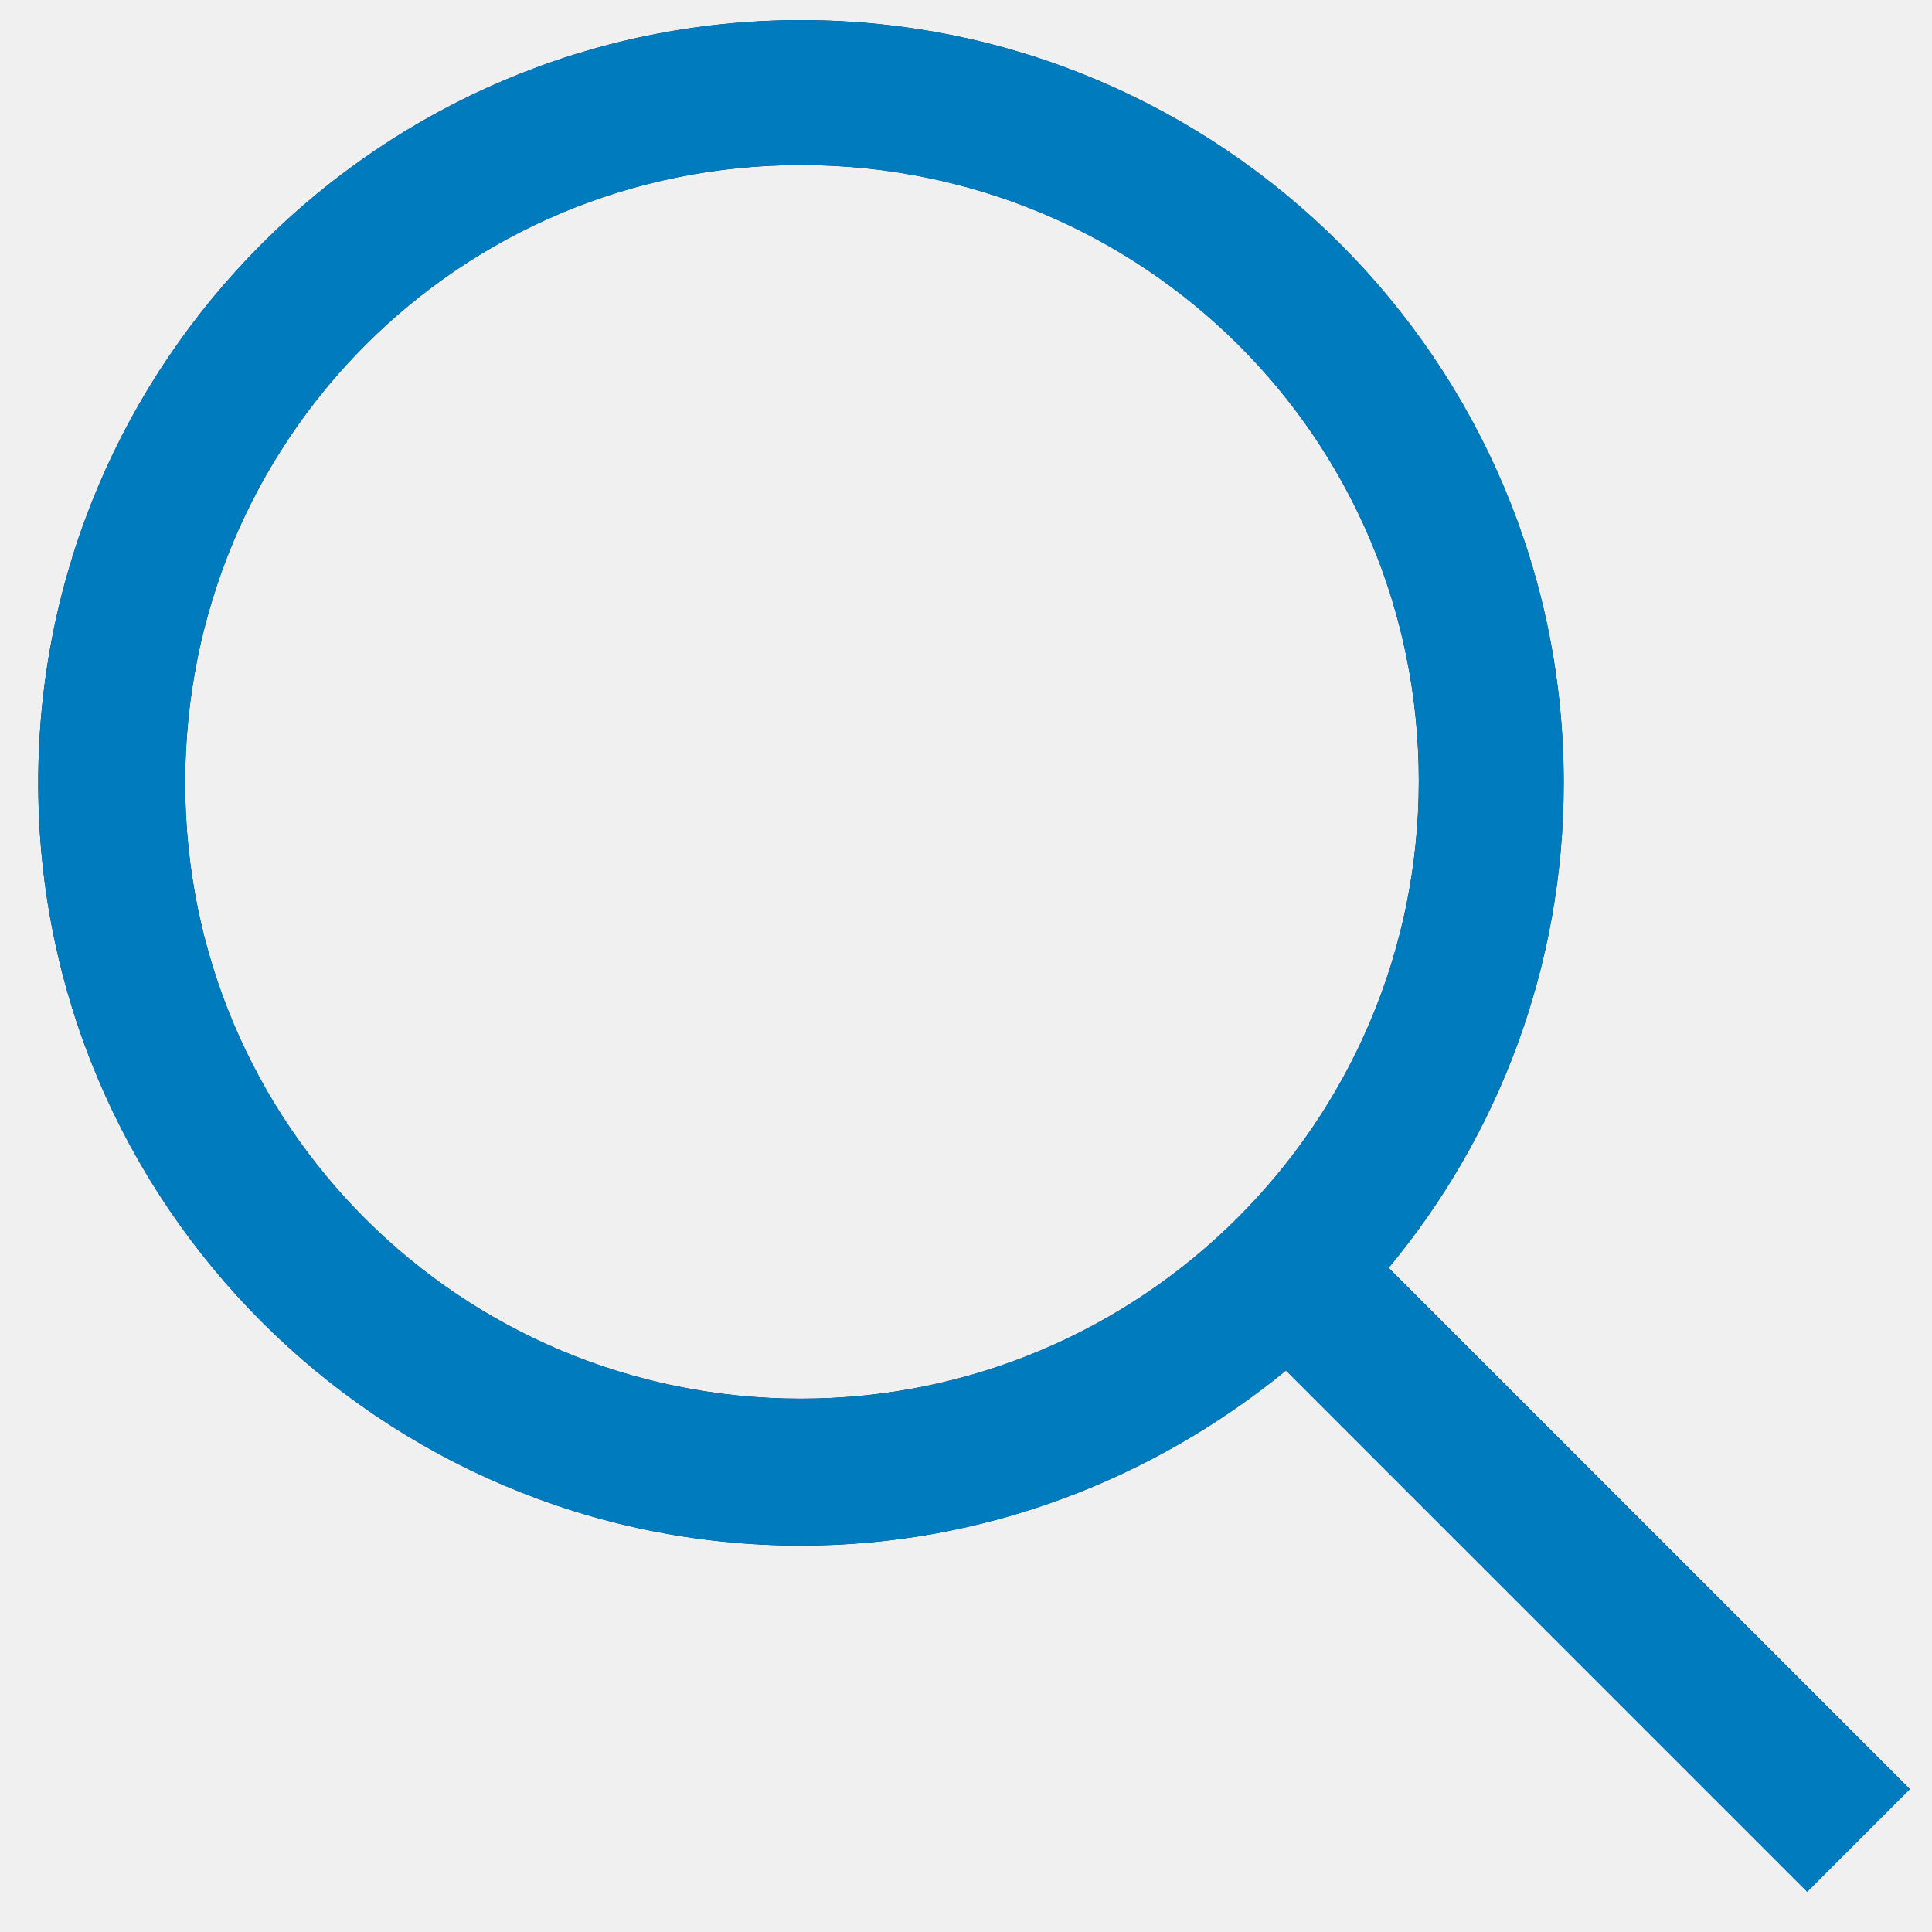
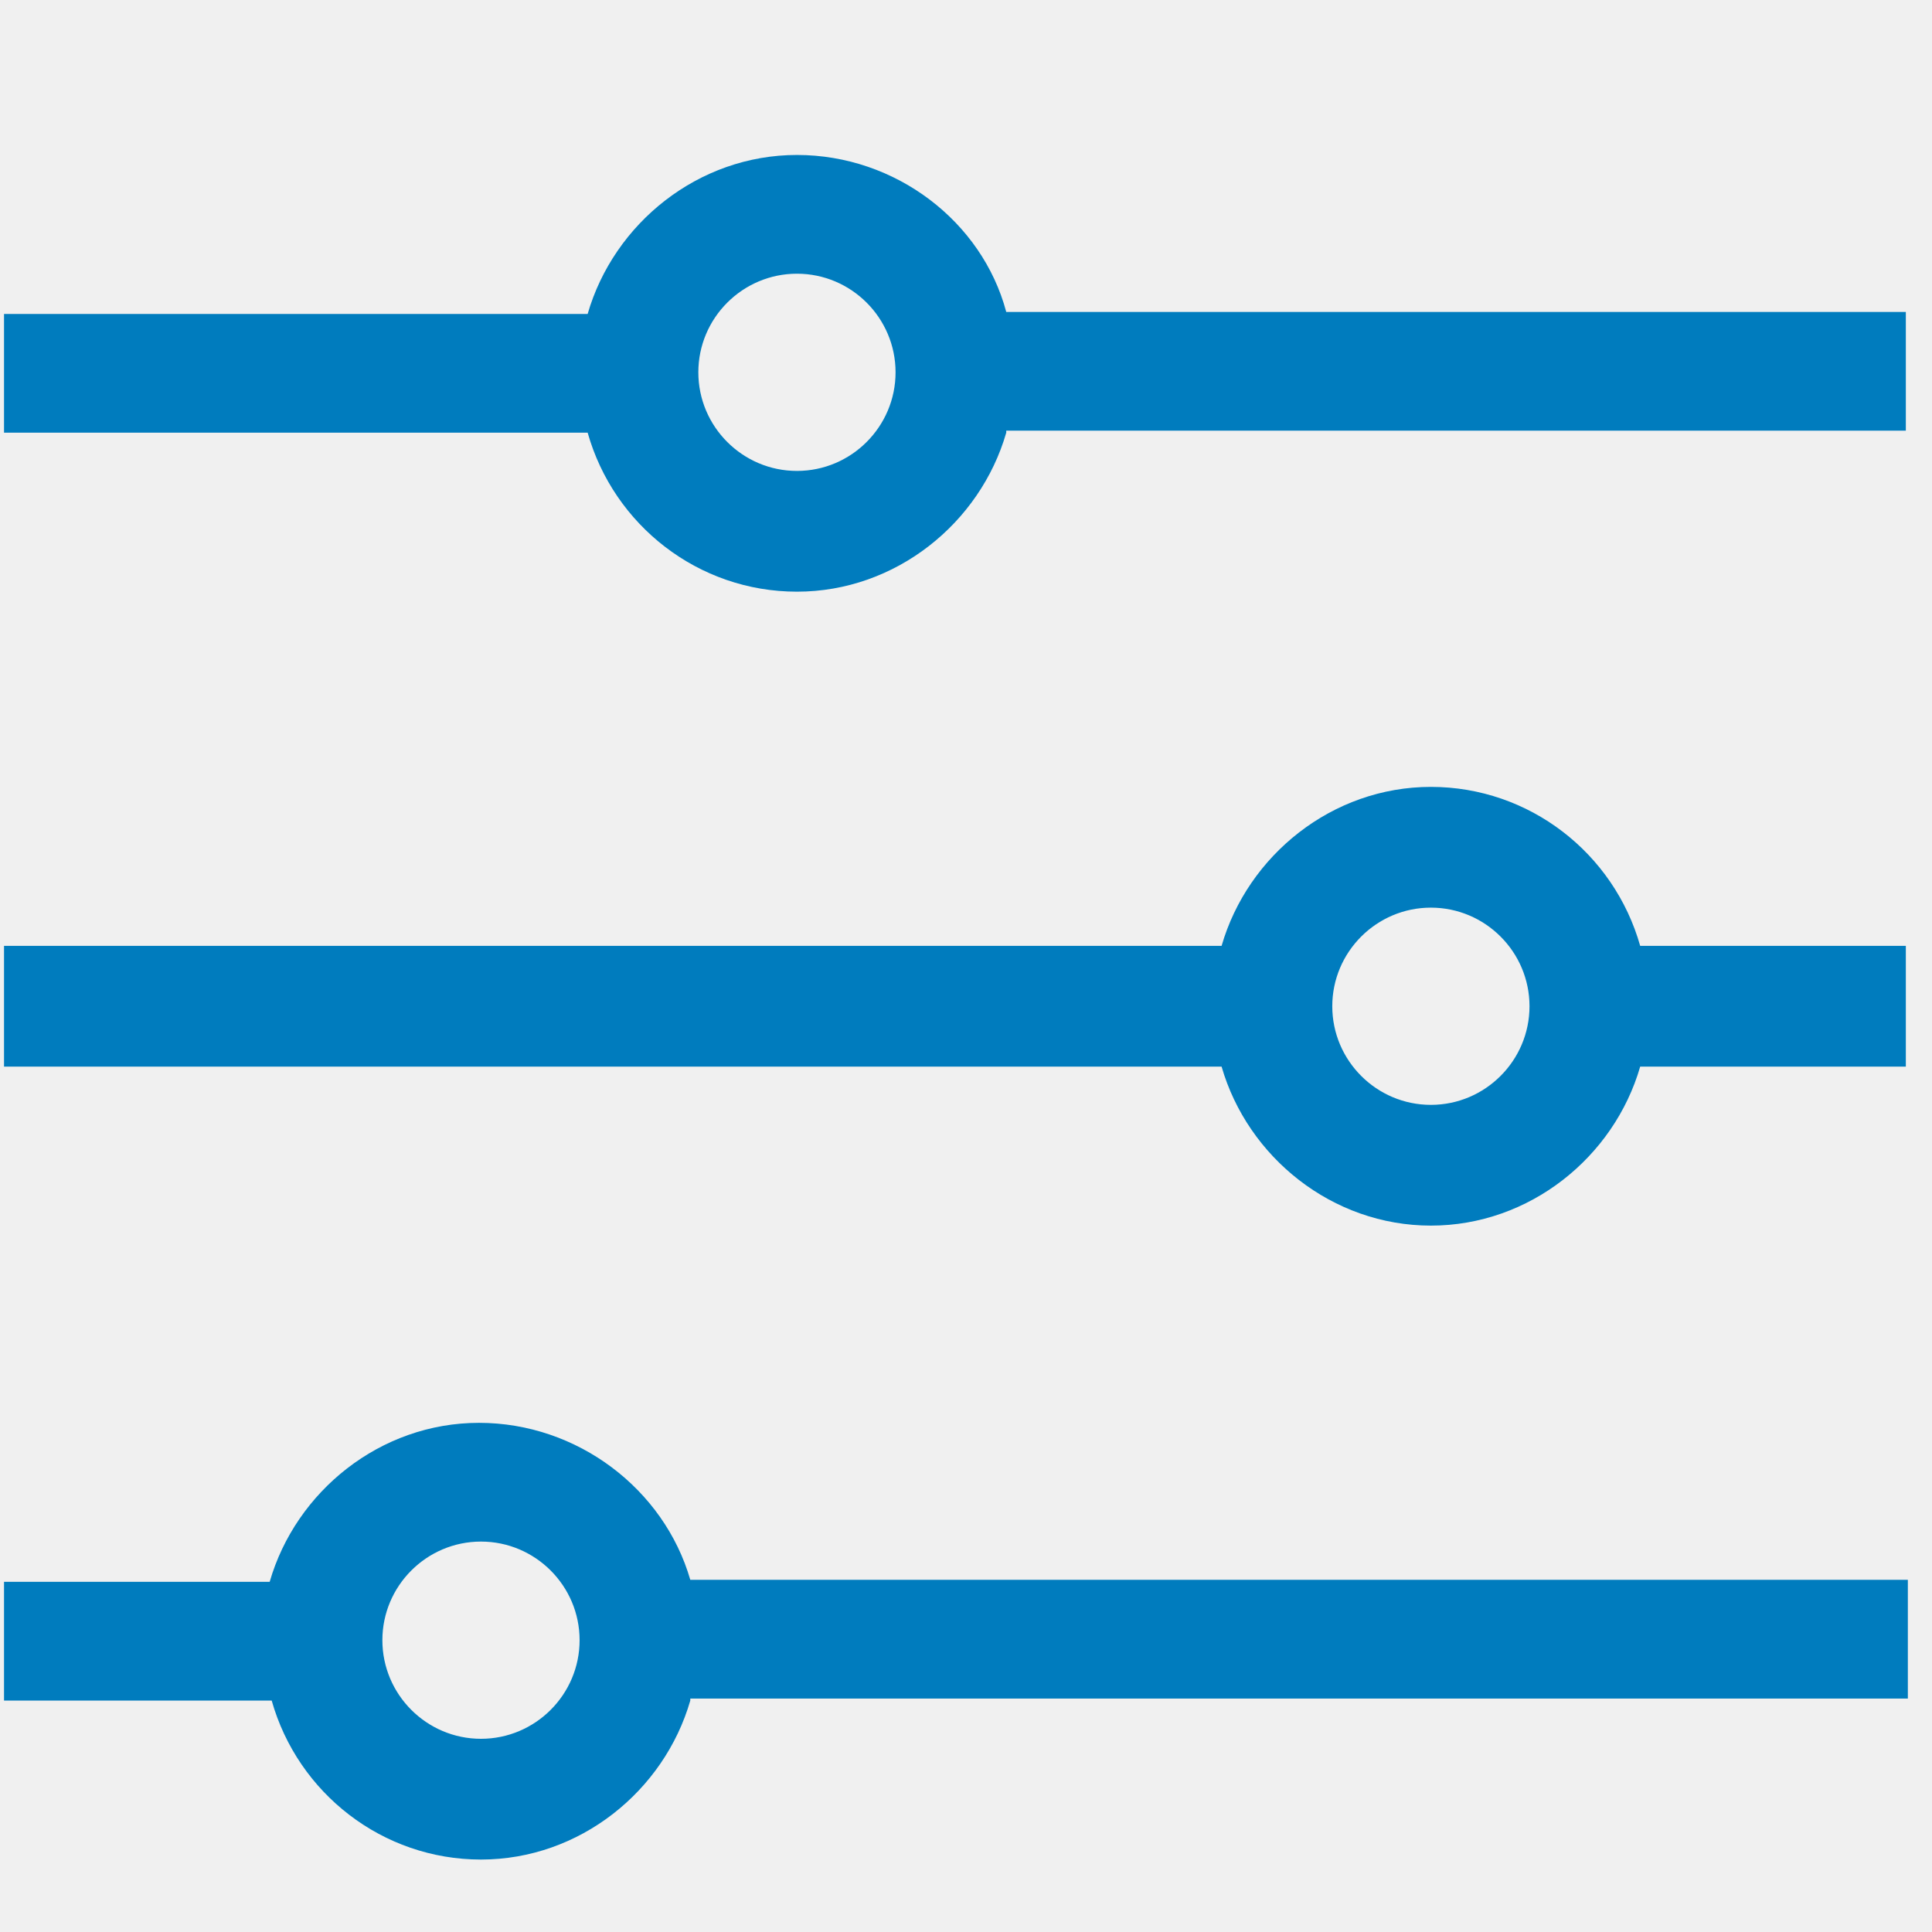
- <svg xmlns="http://www.w3.org/2000/svg" xmlns:xlink="http://www.w3.org/1999/xlink" version="1.1" id="Layer_1" x="0px" y="0px" viewBox="0 0 96 96" style="enable-background:new 0 0 96 96;" xml:space="preserve">
+ <svg xmlns="http://www.w3.org/2000/svg" xmlns:xlink="http://www.w3.org/1999/xlink" version="1.1" x="0px" y="0px" viewBox="0 0 96 96" style="enable-background:new 0 0 96 96;" xml:space="preserve">
  <style type="text/css">
- 	.st0{clip-path:url(#SVGID_2_);}
- 	.st1{clip-path:url(#SVGID_4_);enable-background:new    ;}
- 	.st2{clip-path:url(#SVGID_6_);}
- 	.st3{clip-path:url(#SVGID_8_);fill:#052049;}
- 	.st4{clip-path:url(#SVGID_10_);}
- 	.st5{clip-path:url(#SVGID_12_);fill:#007CBE;}
+ 	.st0{display:none;}
+ 	.st1{display:inline;}
+ 	.st2{clip-path:url(#SVGID_2_);}
+ 	.st3{clip-path:url(#SVGID_4_);enable-background:new    ;}
+ 	.st4{clip-path:url(#SVGID_6_);}
+ 	.st5{clip-path:url(#SVGID_8_);fill:#052049;}
+ 	.st6{clip-path:url(#SVGID_10_);}
+ 	.st7{clip-path:url(#SVGID_12_);fill:#007CBE;}
+ 	.st8{filter:url(#Adobe_OpacityMaskFilter);}
+ 	.st9{fill:#FFFFFF;}
+ 	.st10{display:none;mask:url(#b_2_);fill:#052049;}
+ 	.st11{fill:#007CBE;}
</style>
-   <g>
-     <defs>
-       <path id="SVGID_1_" d="M39.8,69.5c16.9,0,30.7-13.7,30.7-30.7S56.8,8.2,39.8,8.2S9.2,21.9,9.2,38.9S22.9,69.5,39.8,69.5z     M63.9,68.1c-6.6,5.4-15,8.7-24.1,8.7c-20.9,0-37.9-17-37.9-37.9S18.9,1,39.8,1s37.9,17,37.9,37.9c0,9.2-3.3,17.6-8.7,24.1    l25.9,25.9L89.8,94L63.9,68.1z" />
-     </defs>
-     <clipPath id="SVGID_2_">
-       <use xlink:href="#SVGID_1_" style="overflow:visible;" />
-     </clipPath>
-     <g class="st0">
+   <g id="Layer_1" class="st0">
+     <g class="st1">
      <defs>
-         <rect id="SVGID_3_" x="-9.3" y="-10.2" width="115.4" height="115.4" />
+         <path id="SVGID_1_" d="M39.8,69.5c16.9,0,30.7-13.7,30.7-30.7S56.8,8.2,39.8,8.2S9.2,21.9,9.2,38.9S22.9,69.5,39.8,69.5z      M63.9,68.1c-6.6,5.4-15,8.7-24.1,8.7c-20.9,0-37.9-17-37.9-37.9S18.9,1,39.8,1s37.9,17,37.9,37.9c0,9.2-3.3,17.6-8.7,24.1     l25.9,25.9L89.8,94L63.9,68.1z" />
      </defs>
-       <clipPath id="SVGID_4_">
-         <use xlink:href="#SVGID_3_" style="overflow:visible;" />
+       <clipPath id="SVGID_2_">
+         <use xlink:href="#SVGID_1_" style="overflow:visible;" />
      </clipPath>
-       <g class="st1">
-         <g>
-           <defs>
-             <rect id="SVGID_5_" x="-16.5" y="-17.4" width="129.9" height="129.9" />
-           </defs>
-           <clipPath id="SVGID_6_">
-             <use xlink:href="#SVGID_5_" style="overflow:visible;" />
-           </clipPath>
-           <g class="st2">
+       <g class="st2">
+         <defs>
+           <rect id="SVGID_3_" x="-9.3" y="-10.2" width="115.4" height="115.4" />
+         </defs>
+         <clipPath id="SVGID_4_">
+           <use xlink:href="#SVGID_3_" style="overflow:visible;" />
+         </clipPath>
+         <g class="st3">
+           <g>
            <defs>
-               <rect id="SVGID_7_" x="1.5" y="0.6" width="93.8" height="93.8" />
+               <rect id="SVGID_5_" x="-16.5" y="-17.4" width="129.9" height="129.9" />
            </defs>
-             <clipPath id="SVGID_8_">
-               <use xlink:href="#SVGID_7_" style="overflow:visible;" />
-             </clipPath>
-             <rect x="-16.1" y="-17" class="st3" width="129.1" height="129.1" />
-           </g>
-           <g class="st2">
-             <defs>
-               <rect id="SVGID_9_" x="-9.3" y="-10.2" width="115.4" height="115.4" />
-             </defs>
-             <clipPath id="SVGID_10_">
-               <use xlink:href="#SVGID_9_" style="overflow:visible;" />
+             <clipPath id="SVGID_6_">
+               <use xlink:href="#SVGID_5_" style="overflow:visible;" />
            </clipPath>
            <g class="st4">
              <defs>
-                 <rect id="SVGID_11_" x="1.5" y="0.6" width="93.8" height="93.8" />
+                 <rect id="SVGID_7_" x="1.5" y="0.6" width="93.8" height="93.8" />
              </defs>
-               <clipPath id="SVGID_12_">
-                 <use xlink:href="#SVGID_11_" style="overflow:visible;" />
+               <clipPath id="SVGID_8_">
+                 <use xlink:href="#SVGID_7_" style="overflow:visible;" />
              </clipPath>
-               <rect x="-27.3" y="-28.3" class="st5" width="151.5" height="151.5" />
+               <rect x="-16.1" y="-17" class="st5" width="129.1" height="129.1" />
+             </g>
+             <g class="st4">
+               <defs>
+                 <rect id="SVGID_9_" x="-9.3" y="-10.2" width="115.4" height="115.4" />
+               </defs>
+               <clipPath id="SVGID_10_">
+                 <use xlink:href="#SVGID_9_" style="overflow:visible;" />
+               </clipPath>
+               <g class="st6">
+                 <defs>
+                   <rect id="SVGID_11_" x="1.5" y="0.6" width="93.8" height="93.8" />
+                 </defs>
+                 <clipPath id="SVGID_12_">
+                   <use xlink:href="#SVGID_11_" style="overflow:visible;" />
+                 </clipPath>
+                 <rect x="-27.3" y="-28.3" class="st7" width="151.5" height="151.5" />
+               </g>
            </g>
          </g>
        </g>
      </g>
    </g>
  </g>
+   <g id="Layer_2">
+     <defs>
+       <filter id="Adobe_OpacityMaskFilter" filterUnits="userSpaceOnUse" x="-15.5" y="-15" width="126" height="126">
+         <feColorMatrix type="matrix" values="1 0 0 0 0  0 1 0 0 0  0 0 1 0 0  0 0 0 1 0" />
+       </filter>
+     </defs>
+     <mask maskUnits="userSpaceOnUse" x="-15.5" y="-15" width="126" height="126" id="b_2_">
+       <g class="st8">
+         <path id="a_3_" class="st9" d="M34.3,82.5c-1.3,4.5-5.5,7.9-10.4,7.9s-9.1-3.3-10.4-7.9H0.2v-5.9h13.2c1.3-4.5,5.5-7.9,10.4-7.9     S33,72,34.3,76.5h60.5v5.9H34.3z M81.5,51c-1.3,4.5-5.5,7.9-10.4,7.9S62,55.5,60.7,51H0.2V45h60.5c1.3-4.5,5.5-7.9,10.4-7.9     s9.1,3.3,10.4,7.9h13.2V51H81.5z M50,19.5c-1.3,4.5-5.5,7.9-10.4,7.9s-9.1-3.3-10.4-7.9h-29v-5.9h29c1.3-4.5,5.5-7.9,10.4-7.9     S48.8,9,50,13.5h44.7v5.9H50z M39.6,21.4c2.7,0,4.9-2.2,4.9-4.9s-2.2-4.9-4.9-4.9s-4.9,2.2-4.9,4.9S36.9,21.4,39.6,21.4z      M71.1,52.9c2.7,0,4.9-2.2,4.9-4.9c0-2.7-2.2-4.9-4.9-4.9s-4.9,2.2-4.9,4.9C66.2,50.7,68.4,52.9,71.1,52.9z M23.9,84.4     c2.7,0,4.9-2.2,4.9-4.9s-2.2-4.9-4.9-4.9S19,76.8,19,79.5S21.2,84.4,23.9,84.4z" />
+       </g>
+     </mask>
+     <rect x="-15.5" y="-15" class="st10" width="126" height="126" />
+     <path id="a_1_" class="st11" d="M34.3,84.5c-1.3,4.5-5.5,7.9-10.4,7.9s-9.1-3.3-10.4-7.9H0.2v-5.9h13.2c1.3-4.5,5.5-7.9,10.4-7.9   S33,74,34.3,78.5h60.5v5.9H34.3z M81.5,53c-1.3,4.5-5.5,7.9-10.4,7.9S62,57.5,60.7,53H0.2V47h60.5c1.3-4.5,5.5-7.9,10.4-7.9   s9.1,3.3,10.4,7.9h13.2V53H81.5z M50,21.5c-1.3,4.5-5.5,7.9-10.4,7.9s-9.1-3.3-10.4-7.9h-29v-5.9h29c1.3-4.5,5.5-7.9,10.4-7.9   S48.8,11,50,15.5h44.7v5.9H50z M39.6,23.4c2.7,0,4.9-2.2,4.9-4.9s-2.2-4.9-4.9-4.9s-4.9,2.2-4.9,4.9S36.9,23.4,39.6,23.4z    M71.1,54.9c2.7,0,4.9-2.2,4.9-4.9c0-2.7-2.2-4.9-4.9-4.9s-4.9,2.2-4.9,4.9C66.2,52.7,68.4,54.9,71.1,54.9z M23.9,86.4   c2.7,0,4.9-2.2,4.9-4.9s-2.2-4.9-4.9-4.9S19,78.8,19,81.5S21.2,86.4,23.9,86.4z" />
+   </g>
</svg>
